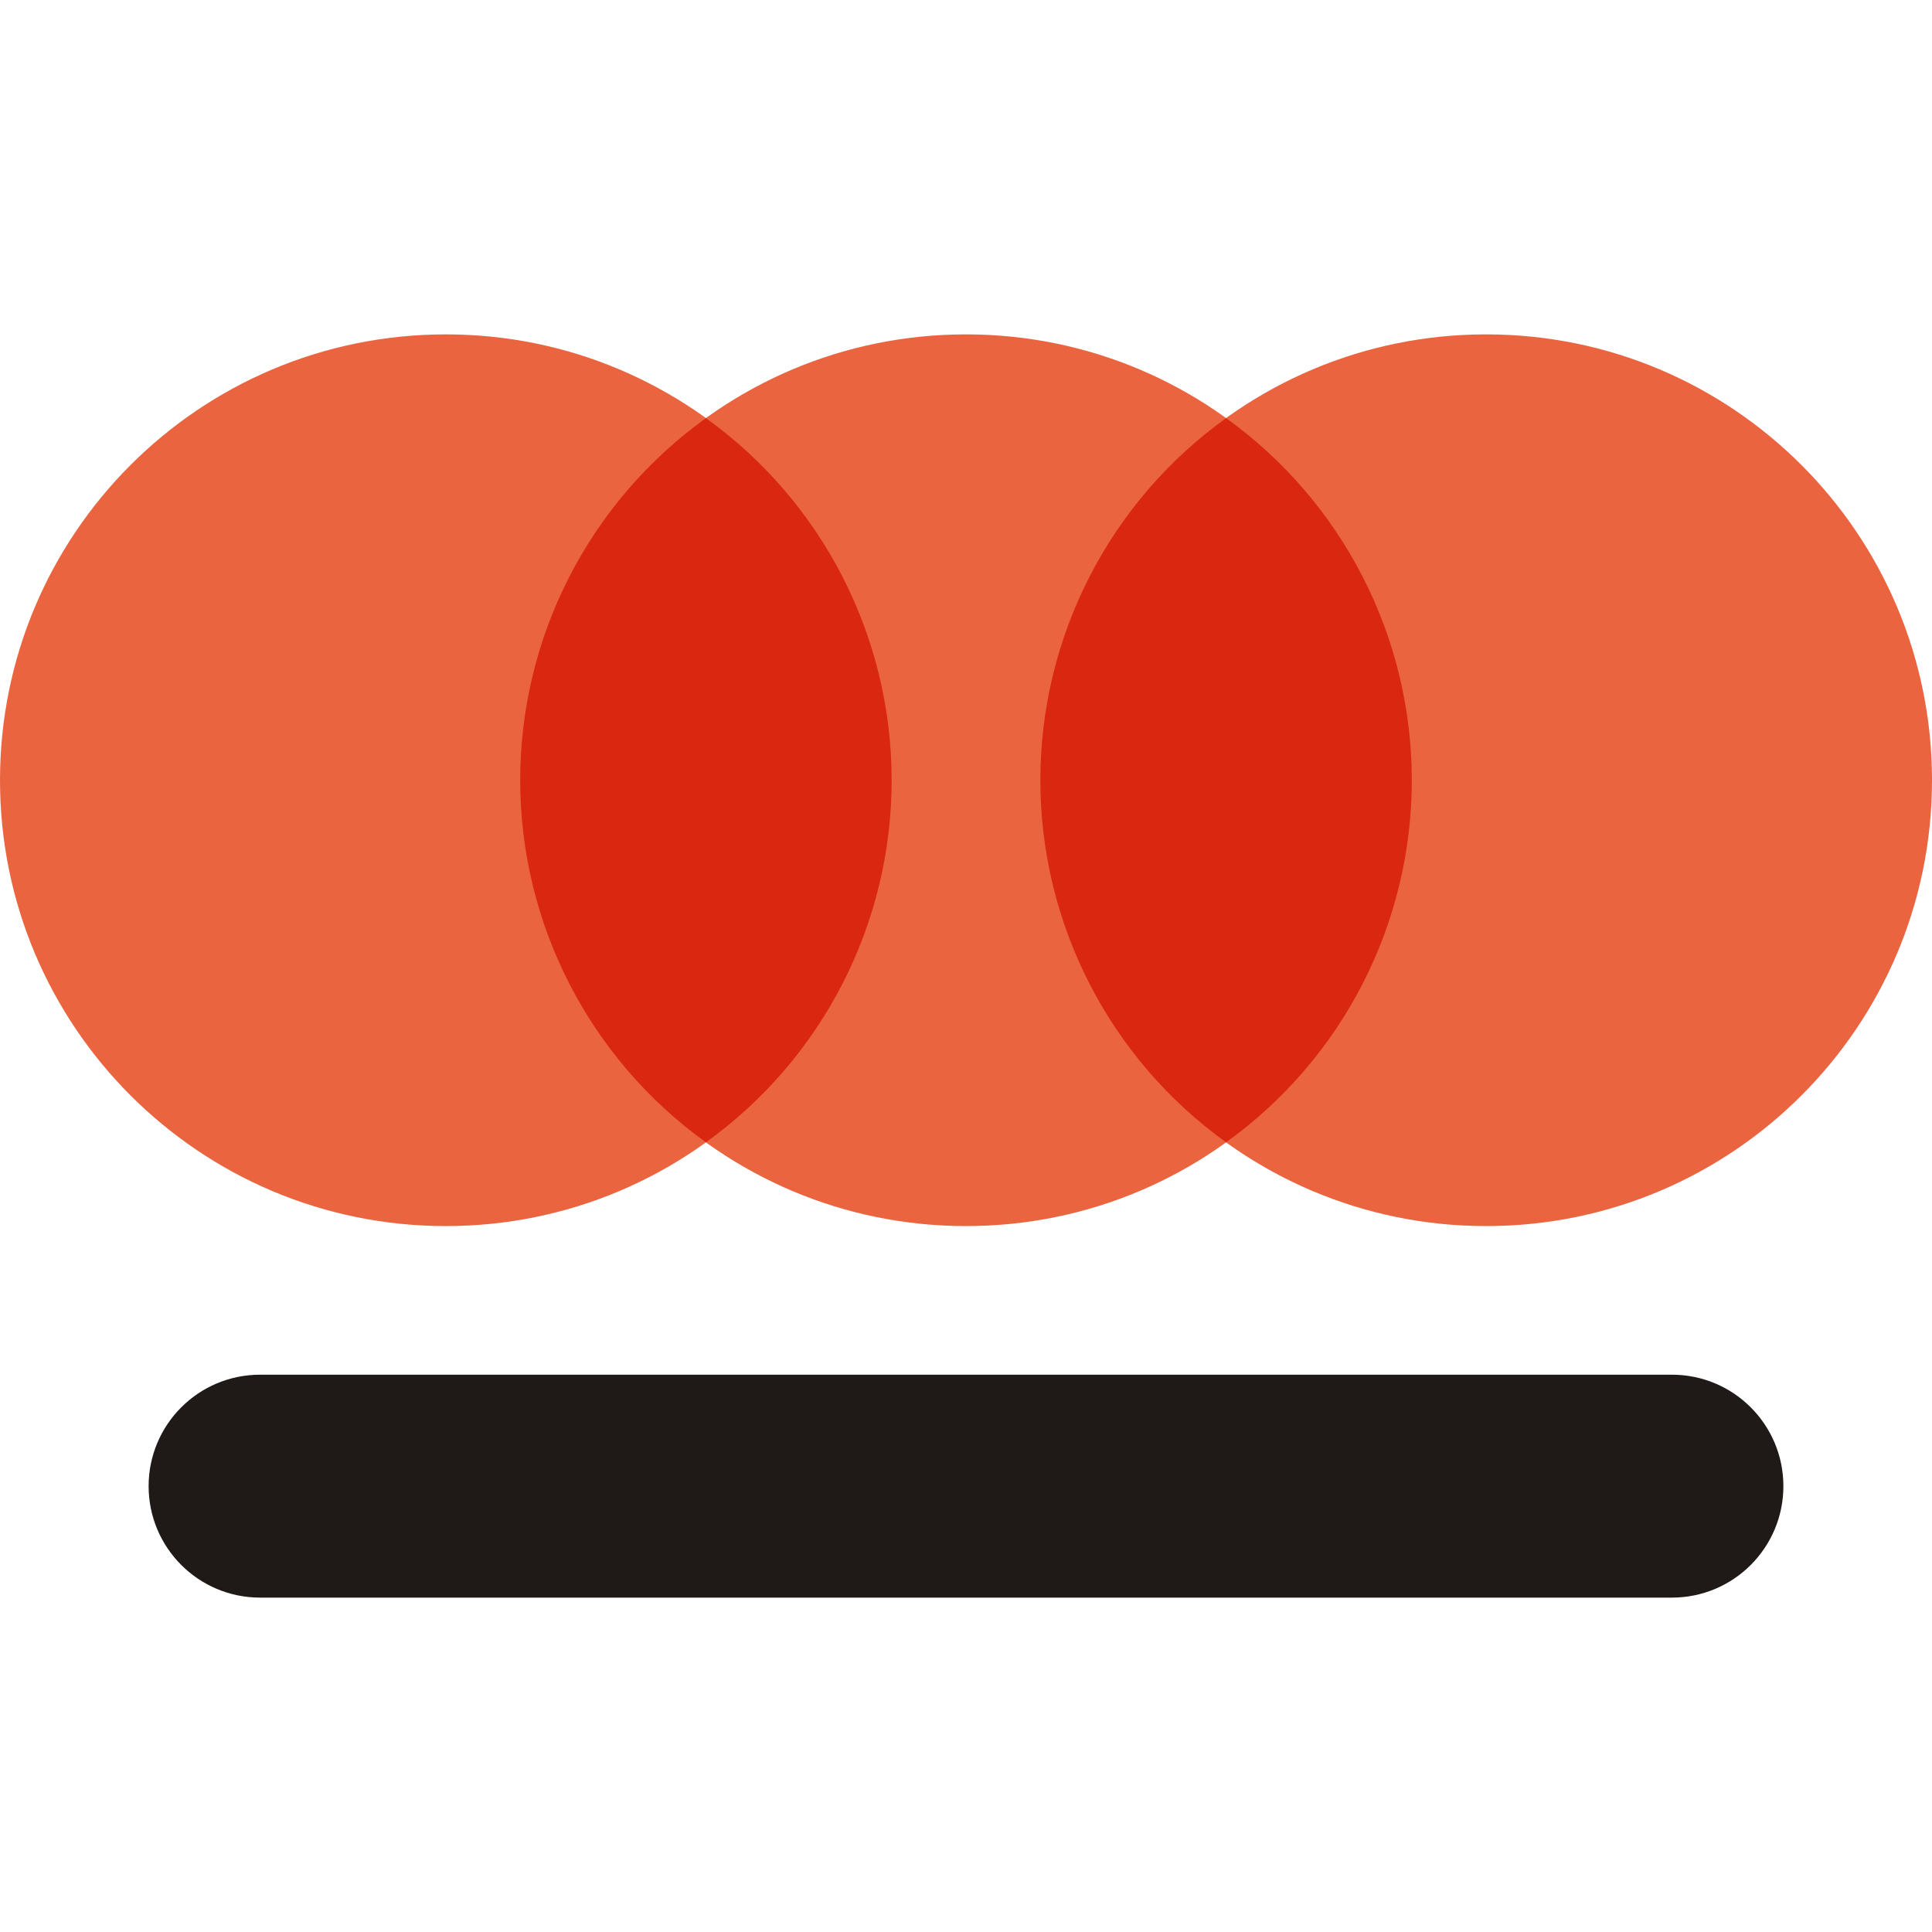
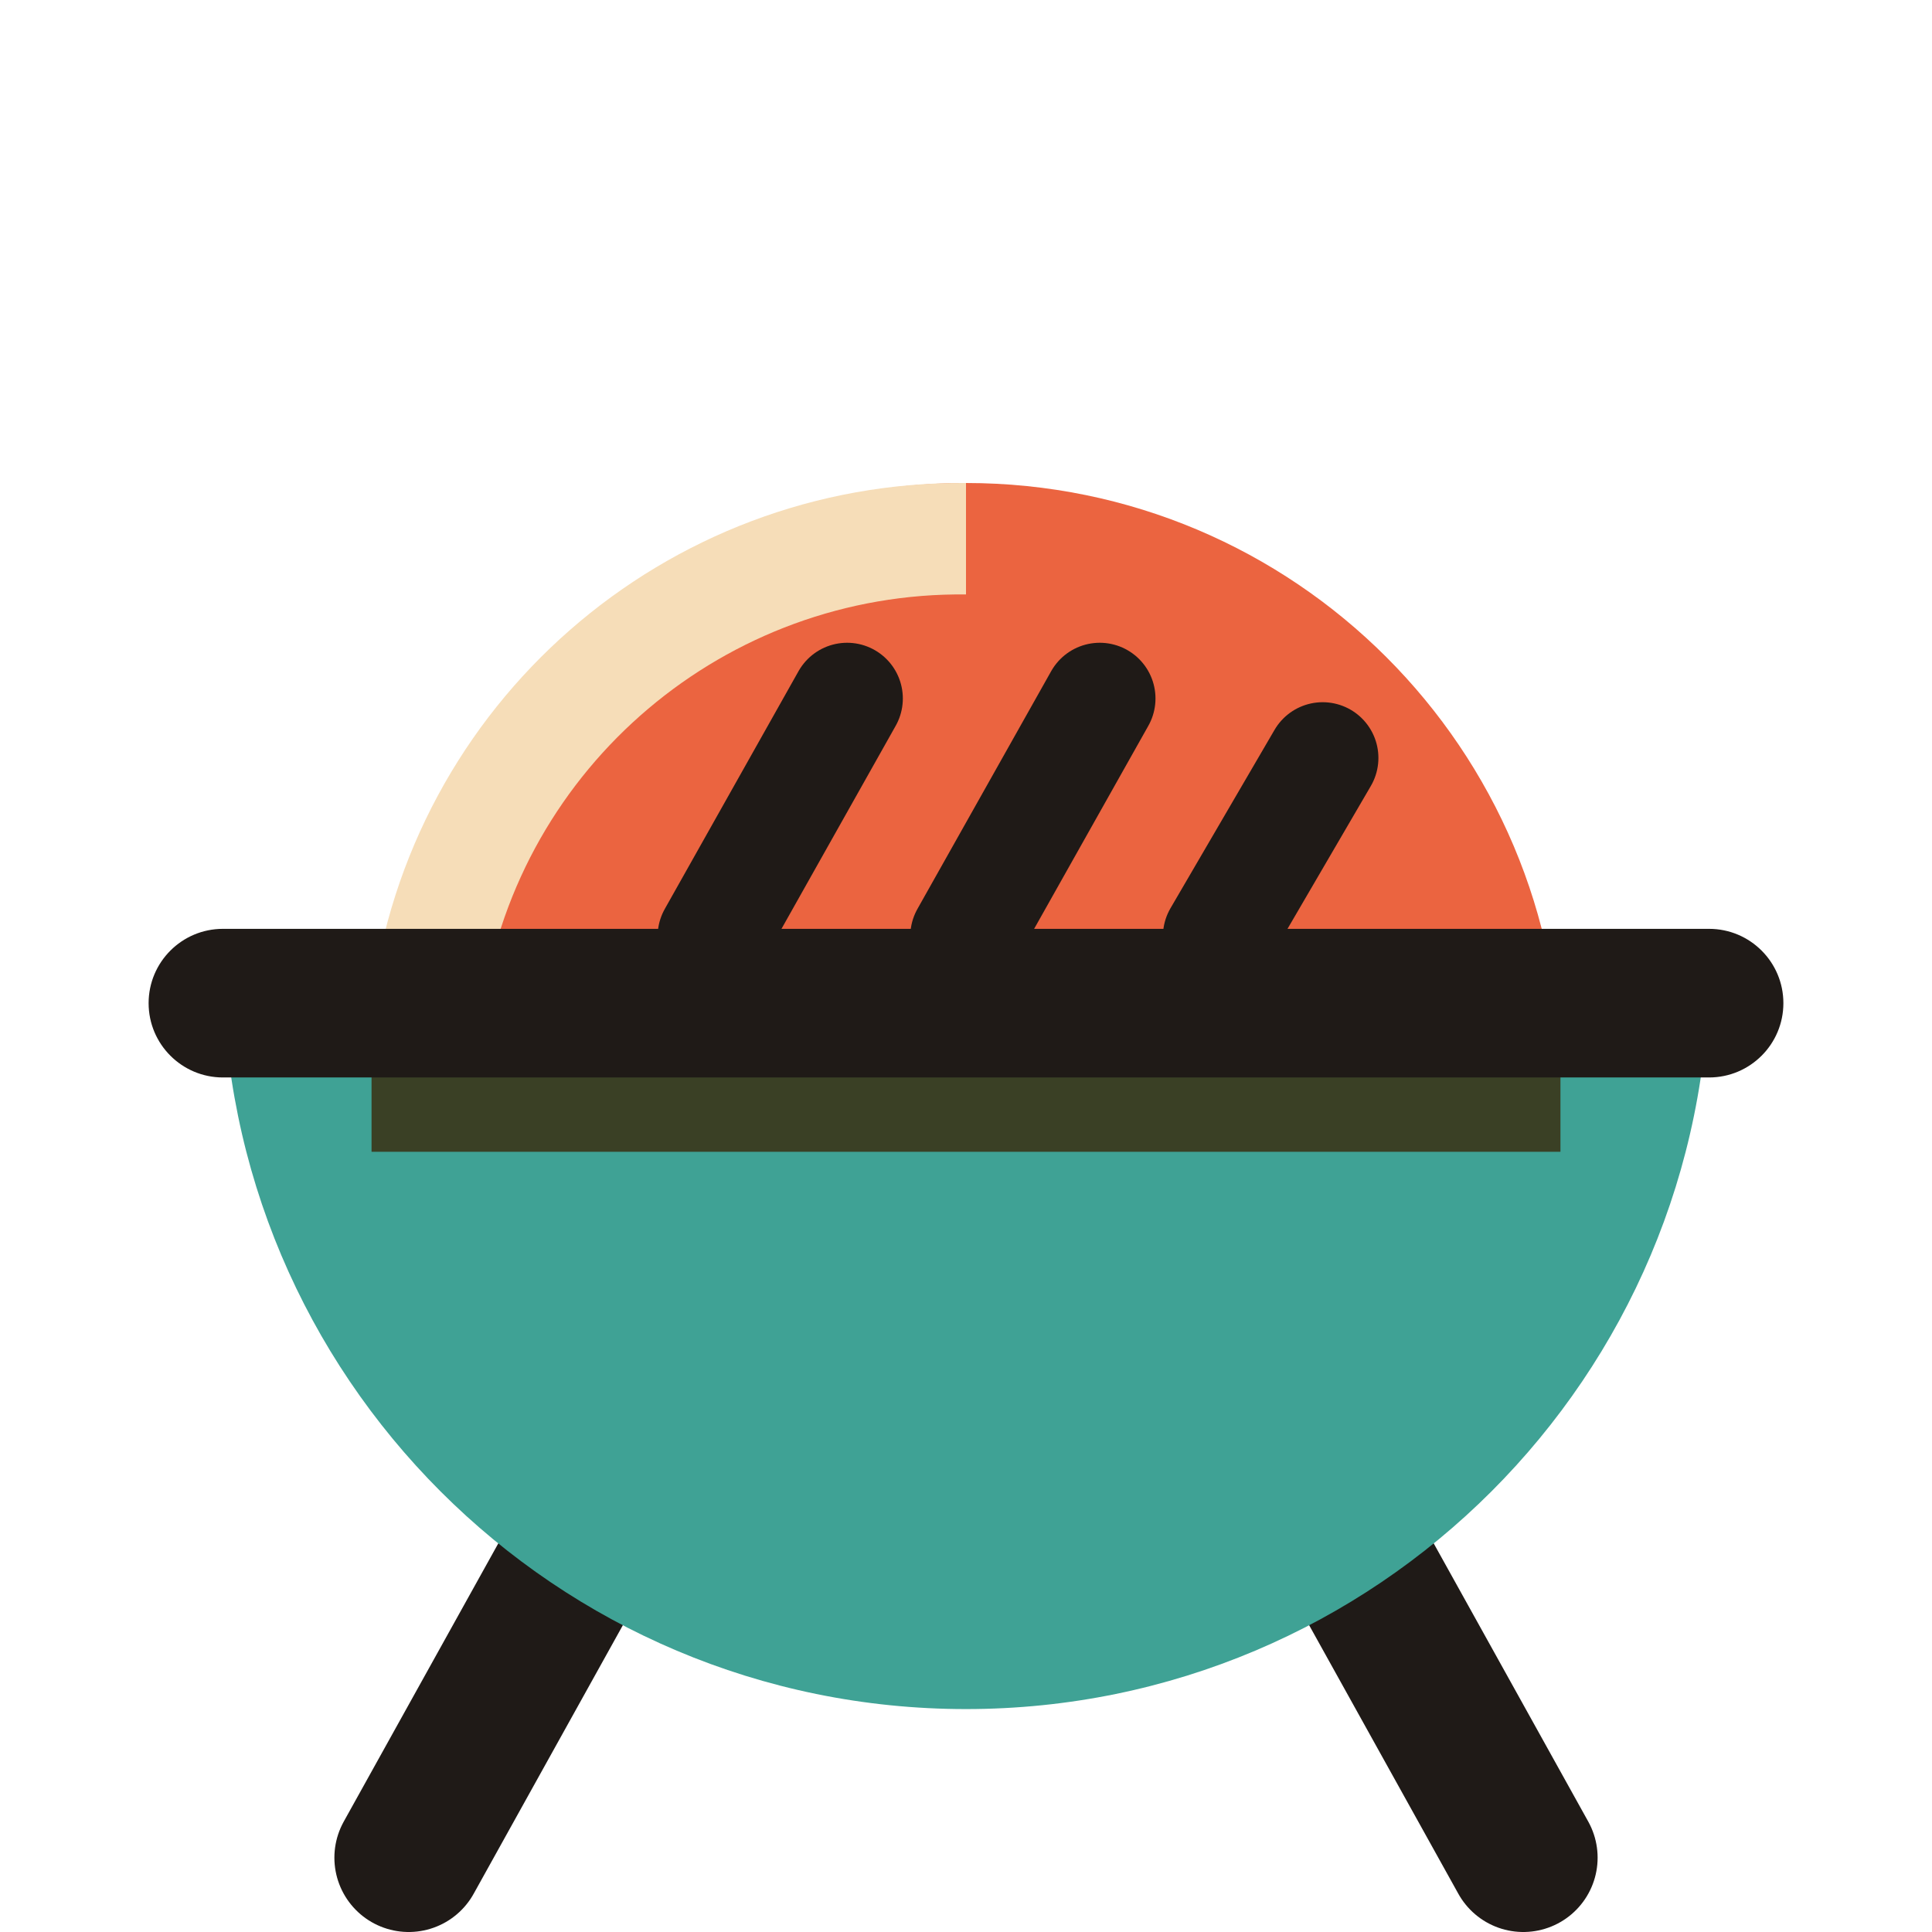
- <svg xmlns="http://www.w3.org/2000/svg" viewBox="0 1.5 26 26">
-   <circle cx="6" cy="12" r="6" fill="#EB6440" />
-   <circle cx="13" cy="12" r="6" fill="#EB6440" />
-   <circle cx="20" cy="12" r="6" fill="#EB6440" />
-   <path d="M9.5 7.127A6 6 0 0 1 9.5 16.873A6 6 0 0 1 9.5 7.127Z" fill="#D92710" />
-   <path d="M16.5 7.127A6 6 0 0 1 16.5 16.873A6 6 0 0 1 16.5 7.127Z" fill="#D92710" />
-   <rect x="2" y="20" width="22" height="3" rx="1.5" fill="#1F1A17" />
+ <svg xmlns="http://www.w3.org/2000/svg" viewBox="0 0 26 26">
+   <g style="isolation:isolate">
+     <path d="M8 20.5 5.5 25M18 20.5l2.5 4.5" stroke="#1F1A17" stroke-width="2" stroke-linecap="round" />
+     <path d="M3 13h20a10 10 0 0 1-20 0Z" fill="#3FA295" />
+     <path d="M5 15.5h16v-1A8 8 0 0 0 5 14.5Z" fill="#EB6440" style="mix-blend-mode:multiply" />
+     <path d="M5 13.5A8 8 0 0 1 13 6.5v1.5A6.5 6.5 0 0 0 6.5 13.5Z" fill="#F6DDB8" />
+     <path d="M9.6 12.6 11.4 9.4M13 12.6l1.8-3.2M16.4 12.6l1.4-2.4" stroke="#1F1A17" stroke-width="1.5" stroke-linecap="round" />
+     <rect x="2" y="12.5" width="22" height="2" rx="1" fill="#1F1A17" />
+   </g>
</svg>
